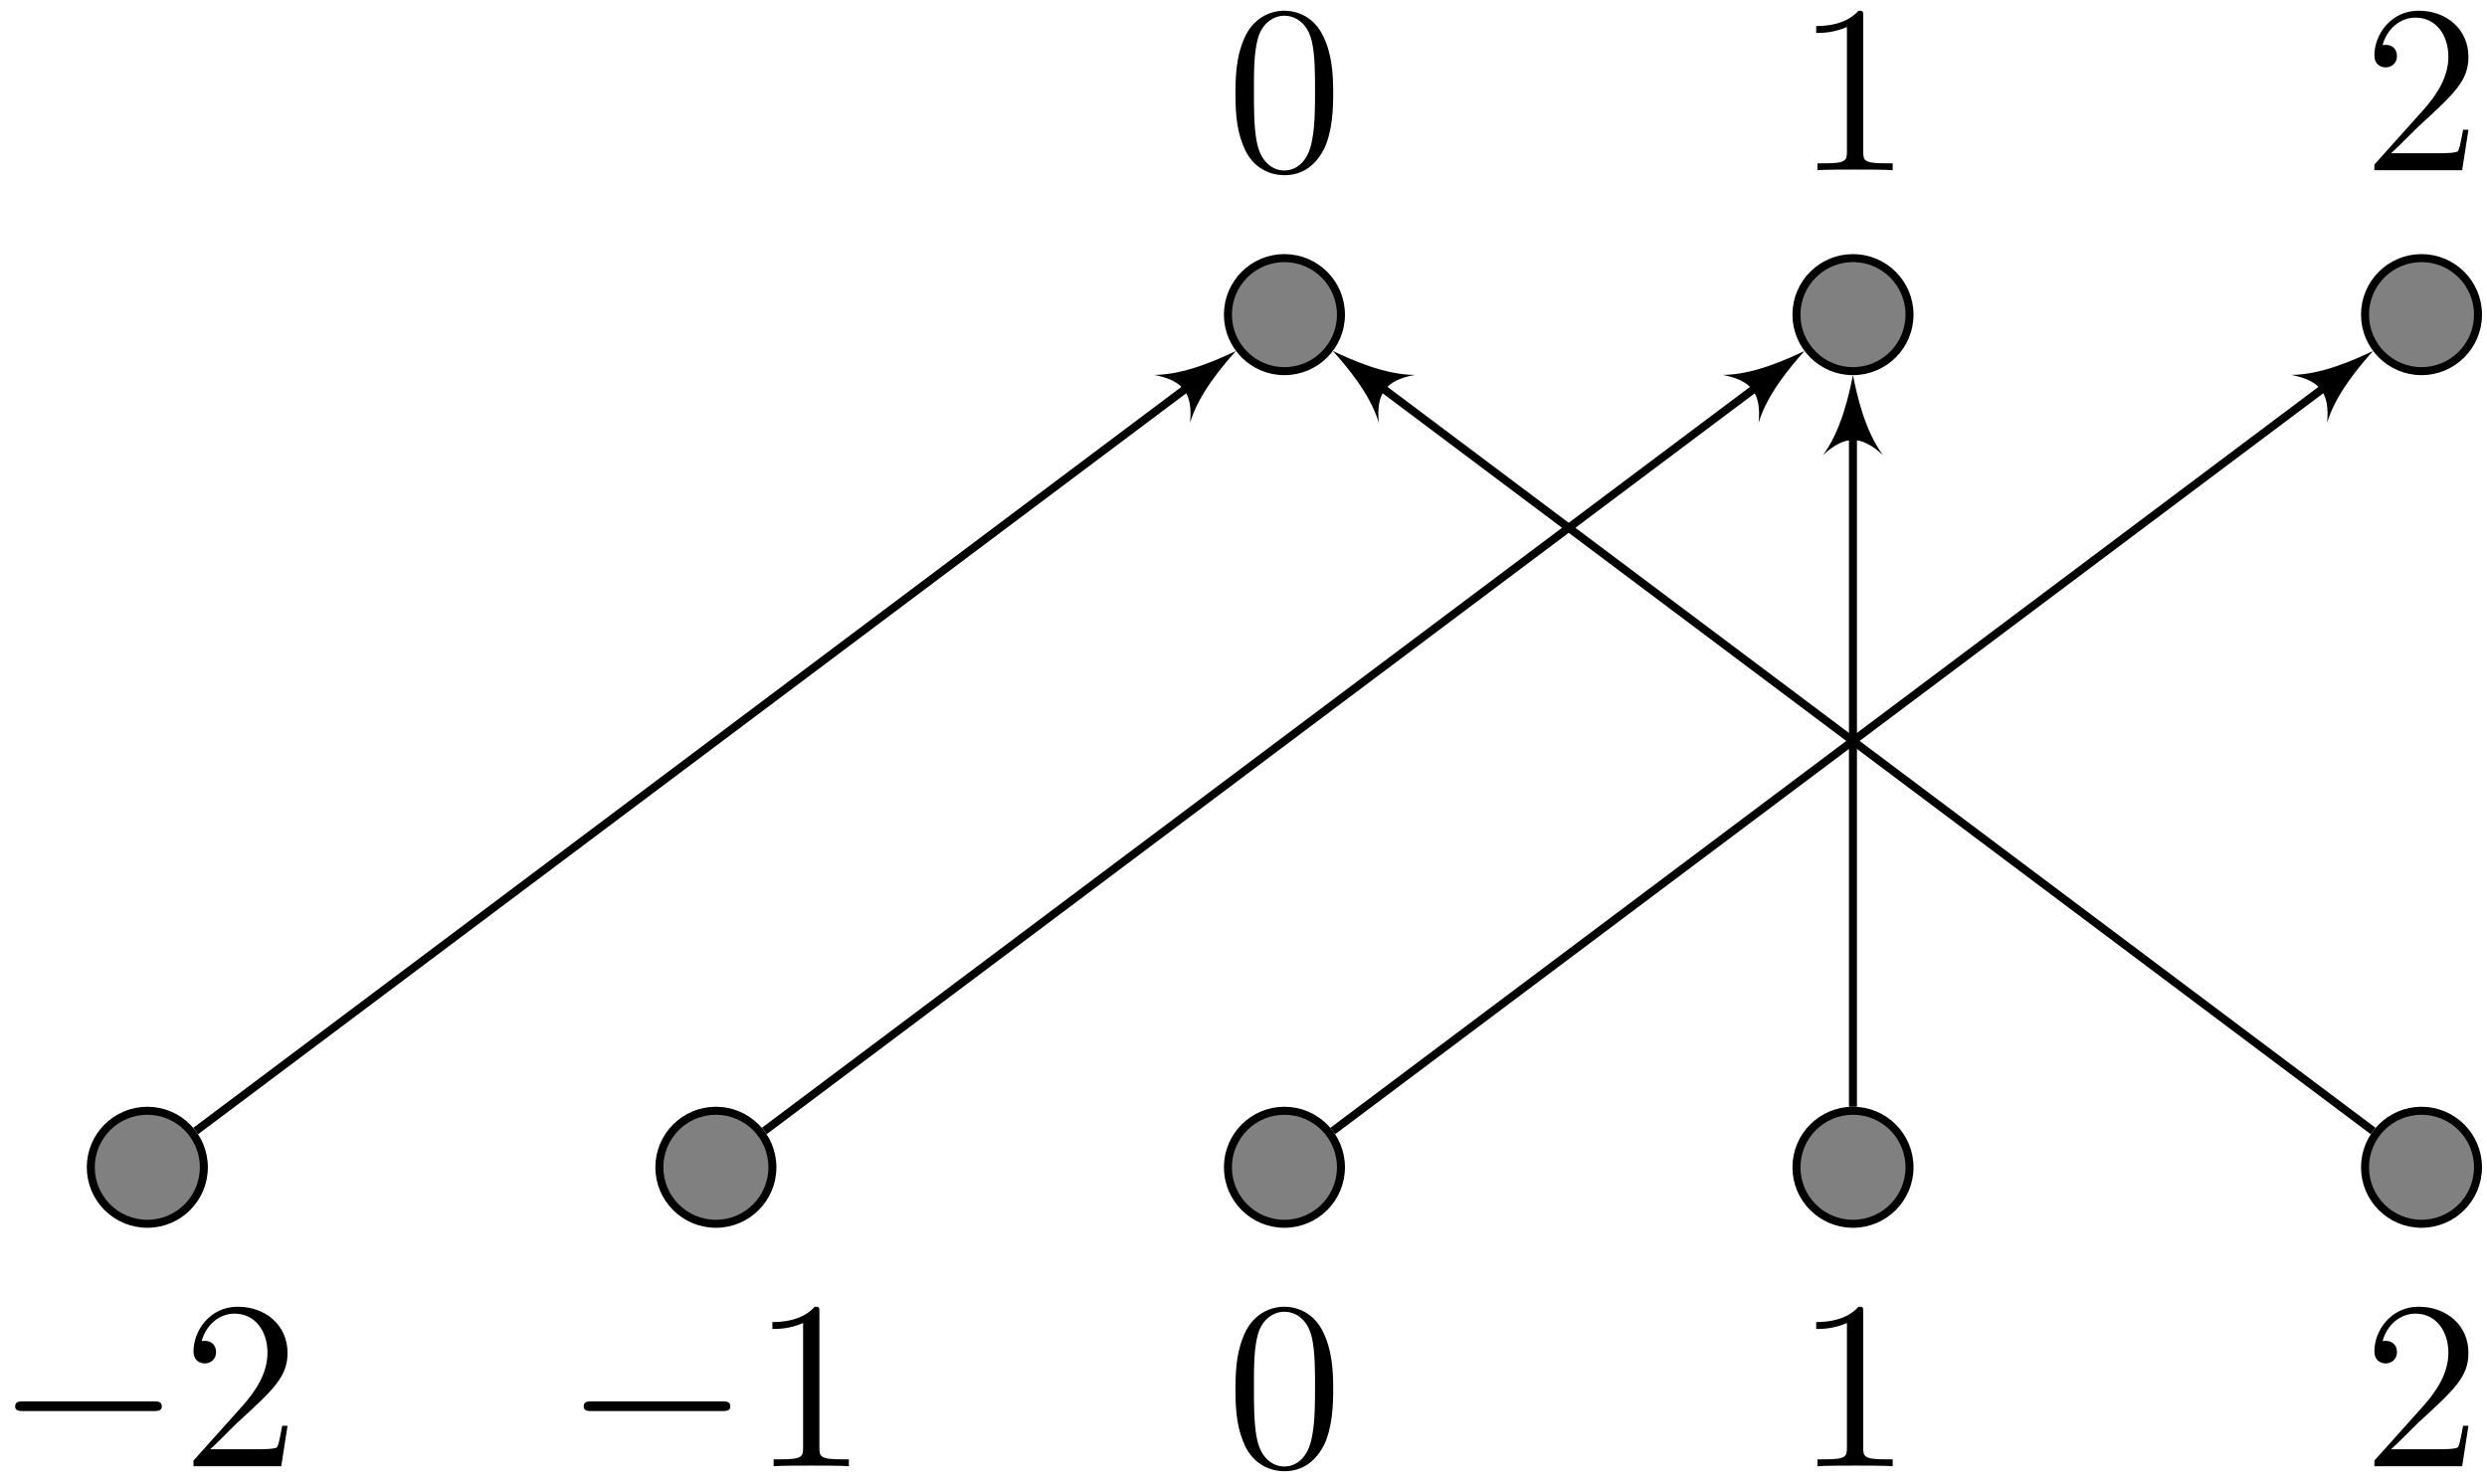
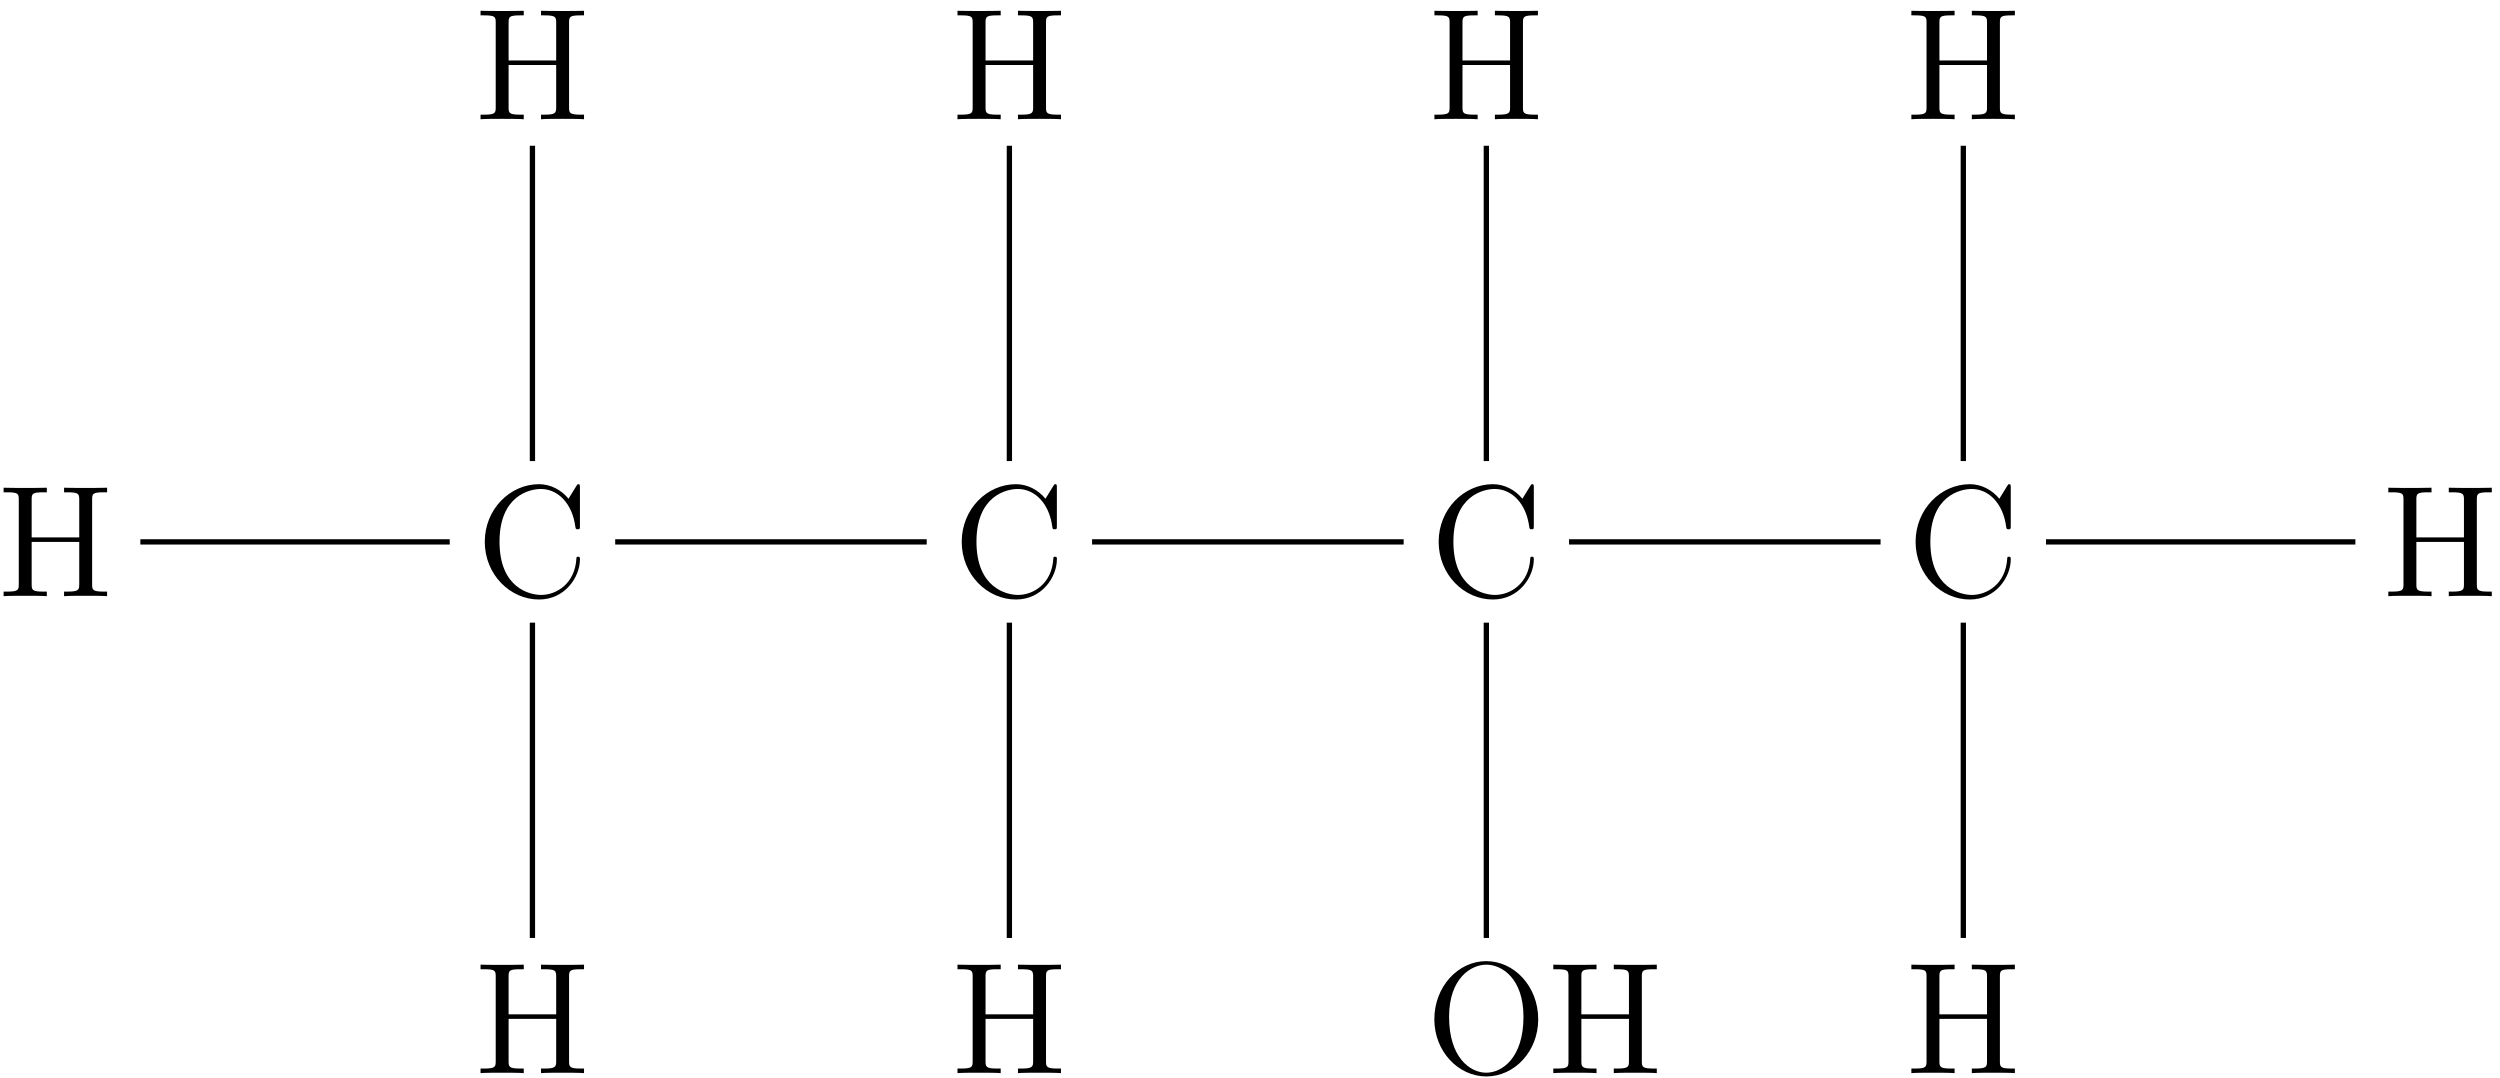
- <svg xmlns="http://www.w3.org/2000/svg" xmlns:xlink="http://www.w3.org/1999/xlink" width="124pt" height="74pt" viewBox="0 0 124 74" version="1.1">
+ <svg xmlns="http://www.w3.org/2000/svg" xmlns:xlink="http://www.w3.org/1999/xlink" width="188pt" height="81pt" viewBox="0 0 188 81" version="1.1">
  <defs>
    <g>
      <symbol overflow="visible" id="glyph0-0">
        <path style="stroke:none;" d="" />
      </symbol>
      <symbol overflow="visible" id="glyph0-1">
-         <path style="stroke:none;" d="M 5.359 -3.828 C 5.359 -4.812 5.297 -5.781 4.859 -6.688 C 4.375 -7.688 3.516 -7.953 2.922 -7.953 C 2.234 -7.953 1.391 -7.609 0.938 -6.609 C 0.609 -5.859 0.484 -5.109 0.484 -3.828 C 0.484 -2.672 0.578 -1.797 1 -0.938 C 1.469 -0.031 2.297 0.25 2.922 0.25 C 3.953 0.25 4.547 -0.375 4.906 -1.062 C 5.328 -1.953 5.359 -3.125 5.359 -3.828 Z M 2.922 0.016 C 2.531 0.016 1.75 -0.203 1.531 -1.5 C 1.406 -2.219 1.406 -3.125 1.406 -3.969 C 1.406 -4.953 1.406 -5.828 1.594 -6.531 C 1.797 -7.344 2.406 -7.703 2.922 -7.703 C 3.375 -7.703 4.062 -7.438 4.297 -6.406 C 4.453 -5.719 4.453 -4.781 4.453 -3.969 C 4.453 -3.172 4.453 -2.266 4.312 -1.531 C 4.094 -0.219 3.328 0.016 2.922 0.016 Z M 2.922 0.016 " />
+         <path style="stroke:none;" d="M 7.141 -7.25 C 7.141 -7.703 7.172 -7.812 8.031 -7.812 L 8.266 -7.812 L 8.266 -8.156 C 7.984 -8.141 7 -8.141 6.656 -8.141 C 6.297 -8.141 5.312 -8.141 5.031 -8.156 L 5.031 -7.812 L 5.266 -7.812 C 6.125 -7.812 6.172 -7.703 6.172 -7.25 L 6.172 -4.422 L 2.594 -4.422 L 2.594 -7.25 C 2.594 -7.703 2.625 -7.812 3.484 -7.812 L 3.734 -7.812 L 3.734 -8.156 C 3.438 -8.141 2.469 -8.141 2.109 -8.141 C 1.75 -8.141 0.781 -8.141 0.484 -8.156 L 0.484 -7.812 L 0.734 -7.812 C 1.594 -7.812 1.625 -7.703 1.625 -7.25 L 1.625 -0.906 C 1.625 -0.469 1.594 -0.344 0.734 -0.344 L 0.484 -0.344 L 0.484 0 C 0.781 -0.031 1.75 -0.031 2.109 -0.031 C 2.469 -0.031 3.438 -0.031 3.734 0 L 3.734 -0.344 L 3.484 -0.344 C 2.625 -0.344 2.594 -0.469 2.594 -0.906 L 2.594 -4.078 L 6.172 -4.078 L 6.172 -0.906 C 6.172 -0.469 6.125 -0.344 5.266 -0.344 L 5.031 -0.344 L 5.031 0 C 5.312 -0.031 6.297 -0.031 6.641 -0.031 C 7 -0.031 7.984 -0.031 8.266 0 L 8.266 -0.344 L 8.031 -0.344 C 7.172 -0.344 7.141 -0.469 7.141 -0.906 Z M 7.141 -7.25 " />
      </symbol>
      <symbol overflow="visible" id="glyph0-2">
-         <path style="stroke:none;" d="M 3.438 -7.656 C 3.438 -7.938 3.438 -7.953 3.203 -7.953 C 2.922 -7.625 2.312 -7.188 1.094 -7.188 L 1.094 -6.844 C 1.359 -6.844 1.953 -6.844 2.625 -7.141 L 2.625 -0.922 C 2.625 -0.484 2.578 -0.344 1.531 -0.344 L 1.156 -0.344 L 1.156 0 C 1.484 -0.031 2.641 -0.031 3.031 -0.031 C 3.438 -0.031 4.578 -0.031 4.906 0 L 4.906 -0.344 L 4.531 -0.344 C 3.484 -0.344 3.438 -0.484 3.438 -0.922 Z M 3.438 -7.656 " />
+         <path style="stroke:none;" d="M 7.797 -8.141 C 7.797 -8.359 7.797 -8.422 7.672 -8.422 C 7.609 -8.422 7.594 -8.391 7.516 -8.266 L 6.938 -7.328 C 6.391 -8 5.578 -8.422 4.719 -8.422 C 2.531 -8.422 0.641 -6.531 0.641 -4.094 C 0.641 -1.609 2.562 0.25 4.719 0.25 C 6.688 0.25 7.797 -1.453 7.797 -2.766 C 7.797 -2.906 7.797 -2.969 7.656 -2.969 C 7.547 -2.969 7.531 -2.922 7.531 -2.828 C 7.422 -0.938 6.031 -0.094 4.875 -0.094 C 4.047 -0.094 1.75 -0.594 1.75 -4.094 C 1.75 -7.547 4 -8.062 4.859 -8.062 C 6.125 -8.062 7.219 -7 7.453 -5.219 C 7.484 -5.062 7.484 -5.031 7.625 -5.031 C 7.797 -5.031 7.797 -5.062 7.797 -5.312 Z M 7.797 -8.141 " />
      </symbol>
      <symbol overflow="visible" id="glyph0-3">
-         <path style="stroke:none;" d="M 5.266 -2.016 L 5 -2.016 C 4.953 -1.812 4.859 -1.141 4.75 -0.953 C 4.656 -0.844 3.984 -0.844 3.625 -0.844 L 1.406 -0.844 C 1.734 -1.125 2.469 -1.891 2.766 -2.172 C 4.594 -3.844 5.266 -4.469 5.266 -5.656 C 5.266 -7.031 4.172 -7.953 2.781 -7.953 C 1.406 -7.953 0.578 -6.766 0.578 -5.734 C 0.578 -5.125 1.109 -5.125 1.141 -5.125 C 1.406 -5.125 1.703 -5.312 1.703 -5.688 C 1.703 -6.031 1.484 -6.25 1.141 -6.25 C 1.047 -6.25 1.016 -6.25 0.984 -6.234 C 1.203 -7.047 1.859 -7.609 2.625 -7.609 C 3.641 -7.609 4.266 -6.75 4.266 -5.656 C 4.266 -4.641 3.688 -3.75 3 -2.984 L 0.578 -0.281 L 0.578 0 L 4.953 0 Z M 5.266 -2.016 " />
-       </symbol>
-       <symbol overflow="visible" id="glyph1-0">
-         <path style="stroke:none;" d="" />
-       </symbol>
-       <symbol overflow="visible" id="glyph1-1">
-         <path style="stroke:none;" d="M 7.875 -2.75 C 8.078 -2.75 8.297 -2.75 8.297 -2.984 C 8.297 -3.234 8.078 -3.234 7.875 -3.234 L 1.406 -3.234 C 1.203 -3.234 0.984 -3.234 0.984 -2.984 C 0.984 -2.75 1.203 -2.75 1.406 -2.75 Z M 7.875 -2.75 " />
+         <path style="stroke:none;" d="M 8.453 -4.047 C 8.453 -6.531 6.641 -8.422 4.547 -8.422 C 2.422 -8.422 0.641 -6.5 0.641 -4.047 C 0.641 -1.625 2.453 0.25 4.547 0.25 C 6.688 0.25 8.453 -1.656 8.453 -4.047 Z M 4.547 -0.031 C 3.328 -0.031 1.75 -1.172 1.75 -4.234 C 1.75 -7.156 3.422 -8.156 4.547 -8.156 C 5.719 -8.156 7.344 -7.125 7.344 -4.234 C 7.344 -1.125 5.719 -0.031 4.547 -0.031 Z M 4.547 -0.031 " />
      </symbol>
    </g>
  </defs>
  <g id="surface1">
-     <path style="fill-rule:nonzero;fill:rgb(50%,50%,50%);fill-opacity:1;stroke-width:0.399;stroke-linecap:butt;stroke-linejoin:miter;stroke:rgb(0%,0%,0%);stroke-opacity:1;stroke-miterlimit:10;" d="M 59.512 42.519 C 59.512 44.077 58.251 45.339 56.692 45.339 C 55.137 45.339 53.876 44.077 53.876 42.519 C 53.876 40.964 55.137 39.702 56.692 39.702 C 58.251 39.702 59.512 40.964 59.512 42.519 Z M 59.512 42.519 " transform="matrix(1,0,0,-1,7.347,58.21)" />
    <g style="fill:rgb(0%,0%,0%);fill-opacity:1;">
-       <use xlink:href="#glyph0-1" x="61.114" y="8.487" />
-     </g>
-     <path style="fill-rule:nonzero;fill:rgb(50%,50%,50%);fill-opacity:1;stroke-width:0.399;stroke-linecap:butt;stroke-linejoin:miter;stroke:rgb(0%,0%,0%);stroke-opacity:1;stroke-miterlimit:10;" d="M 87.86 42.519 C 87.86 44.077 86.598 45.339 85.04 45.339 C 83.485 45.339 82.223 44.077 82.223 42.519 C 82.223 40.964 83.485 39.702 85.04 39.702 C 86.598 39.702 87.86 40.964 87.86 42.519 Z M 87.86 42.519 " transform="matrix(1,0,0,-1,7.347,58.21)" />
-     <g style="fill:rgb(0%,0%,0%);fill-opacity:1;">
-       <use xlink:href="#glyph0-2" x="89.461" y="8.487" />
-     </g>
-     <path style="fill-rule:nonzero;fill:rgb(50%,50%,50%);fill-opacity:1;stroke-width:0.399;stroke-linecap:butt;stroke-linejoin:miter;stroke:rgb(0%,0%,0%);stroke-opacity:1;stroke-miterlimit:10;" d="M 116.204 42.519 C 116.204 44.077 114.942 45.339 113.387 45.339 C 111.833 45.339 110.571 44.077 110.571 42.519 C 110.571 40.964 111.833 39.702 113.387 39.702 C 114.942 39.702 116.204 40.964 116.204 42.519 Z M 116.204 42.519 " transform="matrix(1,0,0,-1,7.347,58.21)" />
-     <g style="fill:rgb(0%,0%,0%);fill-opacity:1;">
-       <use xlink:href="#glyph0-3" x="117.808" y="8.487" />
-     </g>
-     <path style="fill-rule:nonzero;fill:rgb(50%,50%,50%);fill-opacity:1;stroke-width:0.399;stroke-linecap:butt;stroke-linejoin:miter;stroke:rgb(0%,0%,0%);stroke-opacity:1;stroke-miterlimit:10;" d="M 2.817 -0.001 C 2.817 1.558 1.555 2.819 0.001 2.819 C -1.558 2.819 -2.82 1.558 -2.82 -0.001 C -2.82 -1.556 -1.558 -2.817 0.001 -2.817 C 1.555 -2.817 2.817 -1.556 2.817 -0.001 Z M 2.817 -0.001 " transform="matrix(1,0,0,-1,7.347,58.21)" />
-     <g style="fill:rgb(0%,0%,0%);fill-opacity:1;">
-       <use xlink:href="#glyph1-1" x="-0.229" y="73.116" />
+       <use xlink:href="#glyph0-1" x="-0.213" y="44.833" />
    </g>
    <g style="fill:rgb(0%,0%,0%);fill-opacity:1;">
-       <use xlink:href="#glyph0-3" x="9.07" y="73.116" />
+       <use xlink:href="#glyph0-2" x="35.814" y="44.833" />
    </g>
-     <path style="fill-rule:nonzero;fill:rgb(50%,50%,50%);fill-opacity:1;stroke-width:0.399;stroke-linecap:butt;stroke-linejoin:miter;stroke:rgb(0%,0%,0%);stroke-opacity:1;stroke-miterlimit:10;" d="M 31.165 -0.001 C 31.165 1.558 29.903 2.819 28.348 2.819 C 26.79 2.819 25.528 1.558 25.528 -0.001 C 25.528 -1.556 26.79 -2.817 28.348 -2.817 C 29.903 -2.817 31.165 -1.556 31.165 -0.001 Z M 31.165 -0.001 " transform="matrix(1,0,0,-1,7.347,58.21)" />
+     <path style="fill:none;stroke-width:0.399;stroke-linecap:butt;stroke-linejoin:miter;stroke:rgb(0%,0%,0%);stroke-opacity:1;stroke-miterlimit:10;" d="M 6.38 4.083 L 29.645 4.083 " transform="matrix(1,0,0,-1,4.175,44.833)" />
    <g style="fill:rgb(0%,0%,0%);fill-opacity:1;">
-       <use xlink:href="#glyph1-1" x="28.118" y="73.116" />
+       <use xlink:href="#glyph0-1" x="35.653" y="8.967" />
+     </g>
+     <path style="fill:none;stroke-width:0.399;stroke-linecap:butt;stroke-linejoin:miter;stroke:rgb(0%,0%,0%);stroke-opacity:1;stroke-miterlimit:10;" d="M 35.864 10.161 L 35.864 33.872 " transform="matrix(1,0,0,-1,4.175,44.833)" />
+     <g style="fill:rgb(0%,0%,0%);fill-opacity:1;">
+       <use xlink:href="#glyph0-1" x="35.653" y="80.699" />
+     </g>
+     <path style="fill:none;stroke-width:0.399;stroke-linecap:butt;stroke-linejoin:miter;stroke:rgb(0%,0%,0%);stroke-opacity:1;stroke-miterlimit:10;" d="M 35.864 -1.991 L 35.864 -25.702 " transform="matrix(1,0,0,-1,4.175,44.833)" />
+     <g style="fill:rgb(0%,0%,0%);fill-opacity:1;">
+       <use xlink:href="#glyph0-2" x="71.68" y="44.833" />
+     </g>
+     <path style="fill:none;stroke-width:0.399;stroke-linecap:butt;stroke-linejoin:miter;stroke:rgb(0%,0%,0%);stroke-opacity:1;stroke-miterlimit:10;" d="M 42.087 4.083 L 65.513 4.083 " transform="matrix(1,0,0,-1,4.175,44.833)" />
+     <g style="fill:rgb(0%,0%,0%);fill-opacity:1;">
+       <use xlink:href="#glyph0-1" x="71.519" y="8.967" />
+     </g>
+     <path style="fill:none;stroke-width:0.399;stroke-linecap:butt;stroke-linejoin:miter;stroke:rgb(0%,0%,0%);stroke-opacity:1;stroke-miterlimit:10;" d="M 71.731 10.161 L 71.731 33.872 " transform="matrix(1,0,0,-1,4.175,44.833)" />
+     <g style="fill:rgb(0%,0%,0%);fill-opacity:1;">
+       <use xlink:href="#glyph0-1" x="71.519" y="80.699" />
+     </g>
+     <path style="fill:none;stroke-width:0.399;stroke-linecap:butt;stroke-linejoin:miter;stroke:rgb(0%,0%,0%);stroke-opacity:1;stroke-miterlimit:10;" d="M 71.731 -1.991 L 71.731 -25.702 " transform="matrix(1,0,0,-1,4.175,44.833)" />
+     <g style="fill:rgb(0%,0%,0%);fill-opacity:1;">
+       <use xlink:href="#glyph0-2" x="107.546" y="44.833" />
+     </g>
+     <path style="fill:none;stroke-width:0.399;stroke-linecap:butt;stroke-linejoin:miter;stroke:rgb(0%,0%,0%);stroke-opacity:1;stroke-miterlimit:10;" d="M 77.95 4.083 L 101.38 4.083 " transform="matrix(1,0,0,-1,4.175,44.833)" />
+     <g style="fill:rgb(0%,0%,0%);fill-opacity:1;">
+       <use xlink:href="#glyph0-1" x="107.385" y="8.967" />
+     </g>
+     <path style="fill:none;stroke-width:0.399;stroke-linecap:butt;stroke-linejoin:miter;stroke:rgb(0%,0%,0%);stroke-opacity:1;stroke-miterlimit:10;" d="M 107.598 10.161 L 107.598 33.872 " transform="matrix(1,0,0,-1,4.175,44.833)" />
+     <g style="fill:rgb(0%,0%,0%);fill-opacity:1;">
+       <use xlink:href="#glyph0-3" x="107.221" y="80.699" />
    </g>
    <g style="fill:rgb(0%,0%,0%);fill-opacity:1;">
-       <use xlink:href="#glyph0-2" x="37.417" y="73.116" />
+       <use xlink:href="#glyph0-1" x="116.325" y="80.699" />
    </g>
-     <path style="fill-rule:nonzero;fill:rgb(50%,50%,50%);fill-opacity:1;stroke-width:0.399;stroke-linecap:butt;stroke-linejoin:miter;stroke:rgb(0%,0%,0%);stroke-opacity:1;stroke-miterlimit:10;" d="M 59.512 -0.001 C 59.512 1.558 58.251 2.819 56.692 2.819 C 55.137 2.819 53.876 1.558 53.876 -0.001 C 53.876 -1.556 55.137 -2.817 56.692 -2.817 C 58.251 -2.817 59.512 -1.556 59.512 -0.001 Z M 59.512 -0.001 " transform="matrix(1,0,0,-1,7.347,58.21)" />
+     <path style="fill:none;stroke-width:0.399;stroke-linecap:butt;stroke-linejoin:miter;stroke:rgb(0%,0%,0%);stroke-opacity:1;stroke-miterlimit:10;" d="M 107.598 -1.991 L 107.598 -25.702 " transform="matrix(1,0,0,-1,4.175,44.833)" />
    <g style="fill:rgb(0%,0%,0%);fill-opacity:1;">
-       <use xlink:href="#glyph0-1" x="61.114" y="73.116" />
+       <use xlink:href="#glyph0-2" x="143.412" y="44.833" />
    </g>
-     <path style="fill-rule:nonzero;fill:rgb(50%,50%,50%);fill-opacity:1;stroke-width:0.399;stroke-linecap:butt;stroke-linejoin:miter;stroke:rgb(0%,0%,0%);stroke-opacity:1;stroke-miterlimit:10;" d="M 87.86 -0.001 C 87.86 1.558 86.598 2.819 85.04 2.819 C 83.485 2.819 82.223 1.558 82.223 -0.001 C 82.223 -1.556 83.485 -2.817 85.04 -2.817 C 86.598 -2.817 87.86 -1.556 87.86 -0.001 Z M 87.86 -0.001 " transform="matrix(1,0,0,-1,7.347,58.21)" />
+     <path style="fill:none;stroke-width:0.399;stroke-linecap:butt;stroke-linejoin:miter;stroke:rgb(0%,0%,0%);stroke-opacity:1;stroke-miterlimit:10;" d="M 113.817 4.083 L 137.243 4.083 " transform="matrix(1,0,0,-1,4.175,44.833)" />
    <g style="fill:rgb(0%,0%,0%);fill-opacity:1;">
-       <use xlink:href="#glyph0-2" x="89.461" y="73.116" />
+       <use xlink:href="#glyph0-1" x="143.251" y="8.967" />
    </g>
-     <path style="fill-rule:nonzero;fill:rgb(50%,50%,50%);fill-opacity:1;stroke-width:0.399;stroke-linecap:butt;stroke-linejoin:miter;stroke:rgb(0%,0%,0%);stroke-opacity:1;stroke-miterlimit:10;" d="M 116.204 -0.001 C 116.204 1.558 114.942 2.819 113.387 2.819 C 111.833 2.819 110.571 1.558 110.571 -0.001 C 110.571 -1.556 111.833 -2.817 113.387 -2.817 C 114.942 -2.817 116.204 -1.556 116.204 -0.001 Z M 116.204 -0.001 " transform="matrix(1,0,0,-1,7.347,58.21)" />
+     <path style="fill:none;stroke-width:0.399;stroke-linecap:butt;stroke-linejoin:miter;stroke:rgb(0%,0%,0%);stroke-opacity:1;stroke-miterlimit:10;" d="M 143.466 10.161 L 143.466 33.872 " transform="matrix(1,0,0,-1,4.175,44.833)" />
    <g style="fill:rgb(0%,0%,0%);fill-opacity:1;">
-       <use xlink:href="#glyph0-3" x="117.808" y="73.116" />
+       <use xlink:href="#glyph0-1" x="143.251" y="80.699" />
    </g>
-     <path style="fill:none;stroke-width:0.399;stroke-linecap:butt;stroke-linejoin:miter;stroke:rgb(0%,0%,0%);stroke-opacity:1;stroke-miterlimit:10;" d="M 2.415 1.812 L 52.368 39.276 " transform="matrix(1,0,0,-1,7.347,58.21)" />
-     <path style=" stroke:none;fill-rule:nonzero;fill:rgb(0%,0%,0%);fill-opacity:1;" d="M 61.625 17.5 C 60.711 17.938 59.035 18.695 57.543 18.695 C 58.996 18.973 59.477 19.609 59.336 21.086 C 59.754 19.652 60.949 18.258 61.625 17.5 Z M 61.625 17.5 " />
-     <path style="fill:none;stroke-width:0.399;stroke-linecap:butt;stroke-linejoin:miter;stroke:rgb(0%,0%,0%);stroke-opacity:1;stroke-miterlimit:10;" d="M 30.762 1.812 L 80.716 39.276 " transform="matrix(1,0,0,-1,7.347,58.21)" />
-     <path style=" stroke:none;fill-rule:nonzero;fill:rgb(0%,0%,0%);fill-opacity:1;" d="M 89.973 17.5 C 89.059 17.938 87.383 18.695 85.891 18.695 C 87.344 18.973 87.82 19.609 87.684 21.086 C 88.102 19.652 89.297 18.258 89.973 17.5 Z M 89.973 17.5 " />
-     <path style="fill:none;stroke-width:0.399;stroke-linecap:butt;stroke-linejoin:miter;stroke:rgb(0%,0%,0%);stroke-opacity:1;stroke-miterlimit:10;" d="M 59.106 1.812 L 109.059 39.276 " transform="matrix(1,0,0,-1,7.347,58.21)" />
-     <path style=" stroke:none;fill-rule:nonzero;fill:rgb(0%,0%,0%);fill-opacity:1;" d="M 118.32 17.5 C 117.402 17.938 115.73 18.695 114.234 18.695 C 115.691 18.973 116.168 19.609 116.027 21.086 C 116.449 19.652 117.645 18.258 118.32 17.5 Z M 118.32 17.5 " />
-     <path style="fill:none;stroke-width:0.399;stroke-linecap:butt;stroke-linejoin:miter;stroke:rgb(0%,0%,0%);stroke-opacity:1;stroke-miterlimit:10;" d="M 85.04 3.019 L 85.04 37.112 " transform="matrix(1,0,0,-1,7.347,58.21)" />
-     <path style=" stroke:none;fill-rule:nonzero;fill:rgb(0%,0%,0%);fill-opacity:1;" d="M 92.387 18.707 C 92.188 19.703 91.789 21.496 90.895 22.691 C 91.988 21.695 92.785 21.695 93.883 22.691 C 92.984 21.496 92.586 19.703 92.387 18.707 Z M 92.387 18.707 " />
-     <path style="fill:none;stroke-width:0.399;stroke-linecap:butt;stroke-linejoin:miter;stroke:rgb(0%,0%,0%);stroke-opacity:1;stroke-miterlimit:10;" d="M 110.973 1.812 L 61.02 39.276 " transform="matrix(1,0,0,-1,7.347,58.21)" />
-     <path style=" stroke:none;fill-rule:nonzero;fill:rgb(0%,0%,0%);fill-opacity:1;" d="M 66.453 17.5 C 67.133 18.258 68.328 19.652 68.746 21.086 C 68.605 19.609 69.086 18.973 70.539 18.695 C 69.043 18.695 67.371 17.938 66.453 17.5 Z M 66.453 17.5 " />
+     <path style="fill:none;stroke-width:0.399;stroke-linecap:butt;stroke-linejoin:miter;stroke:rgb(0%,0%,0%);stroke-opacity:1;stroke-miterlimit:10;" d="M 143.466 -1.991 L 143.466 -25.702 " transform="matrix(1,0,0,-1,4.175,44.833)" />
+     <g style="fill:rgb(0%,0%,0%);fill-opacity:1;">
+       <use xlink:href="#glyph0-1" x="179.117" y="44.833" />
+     </g>
+     <path style="fill:none;stroke-width:0.399;stroke-linecap:butt;stroke-linejoin:miter;stroke:rgb(0%,0%,0%);stroke-opacity:1;stroke-miterlimit:10;" d="M 149.684 4.083 L 172.95 4.083 " transform="matrix(1,0,0,-1,4.175,44.833)" />
  </g>
</svg>
